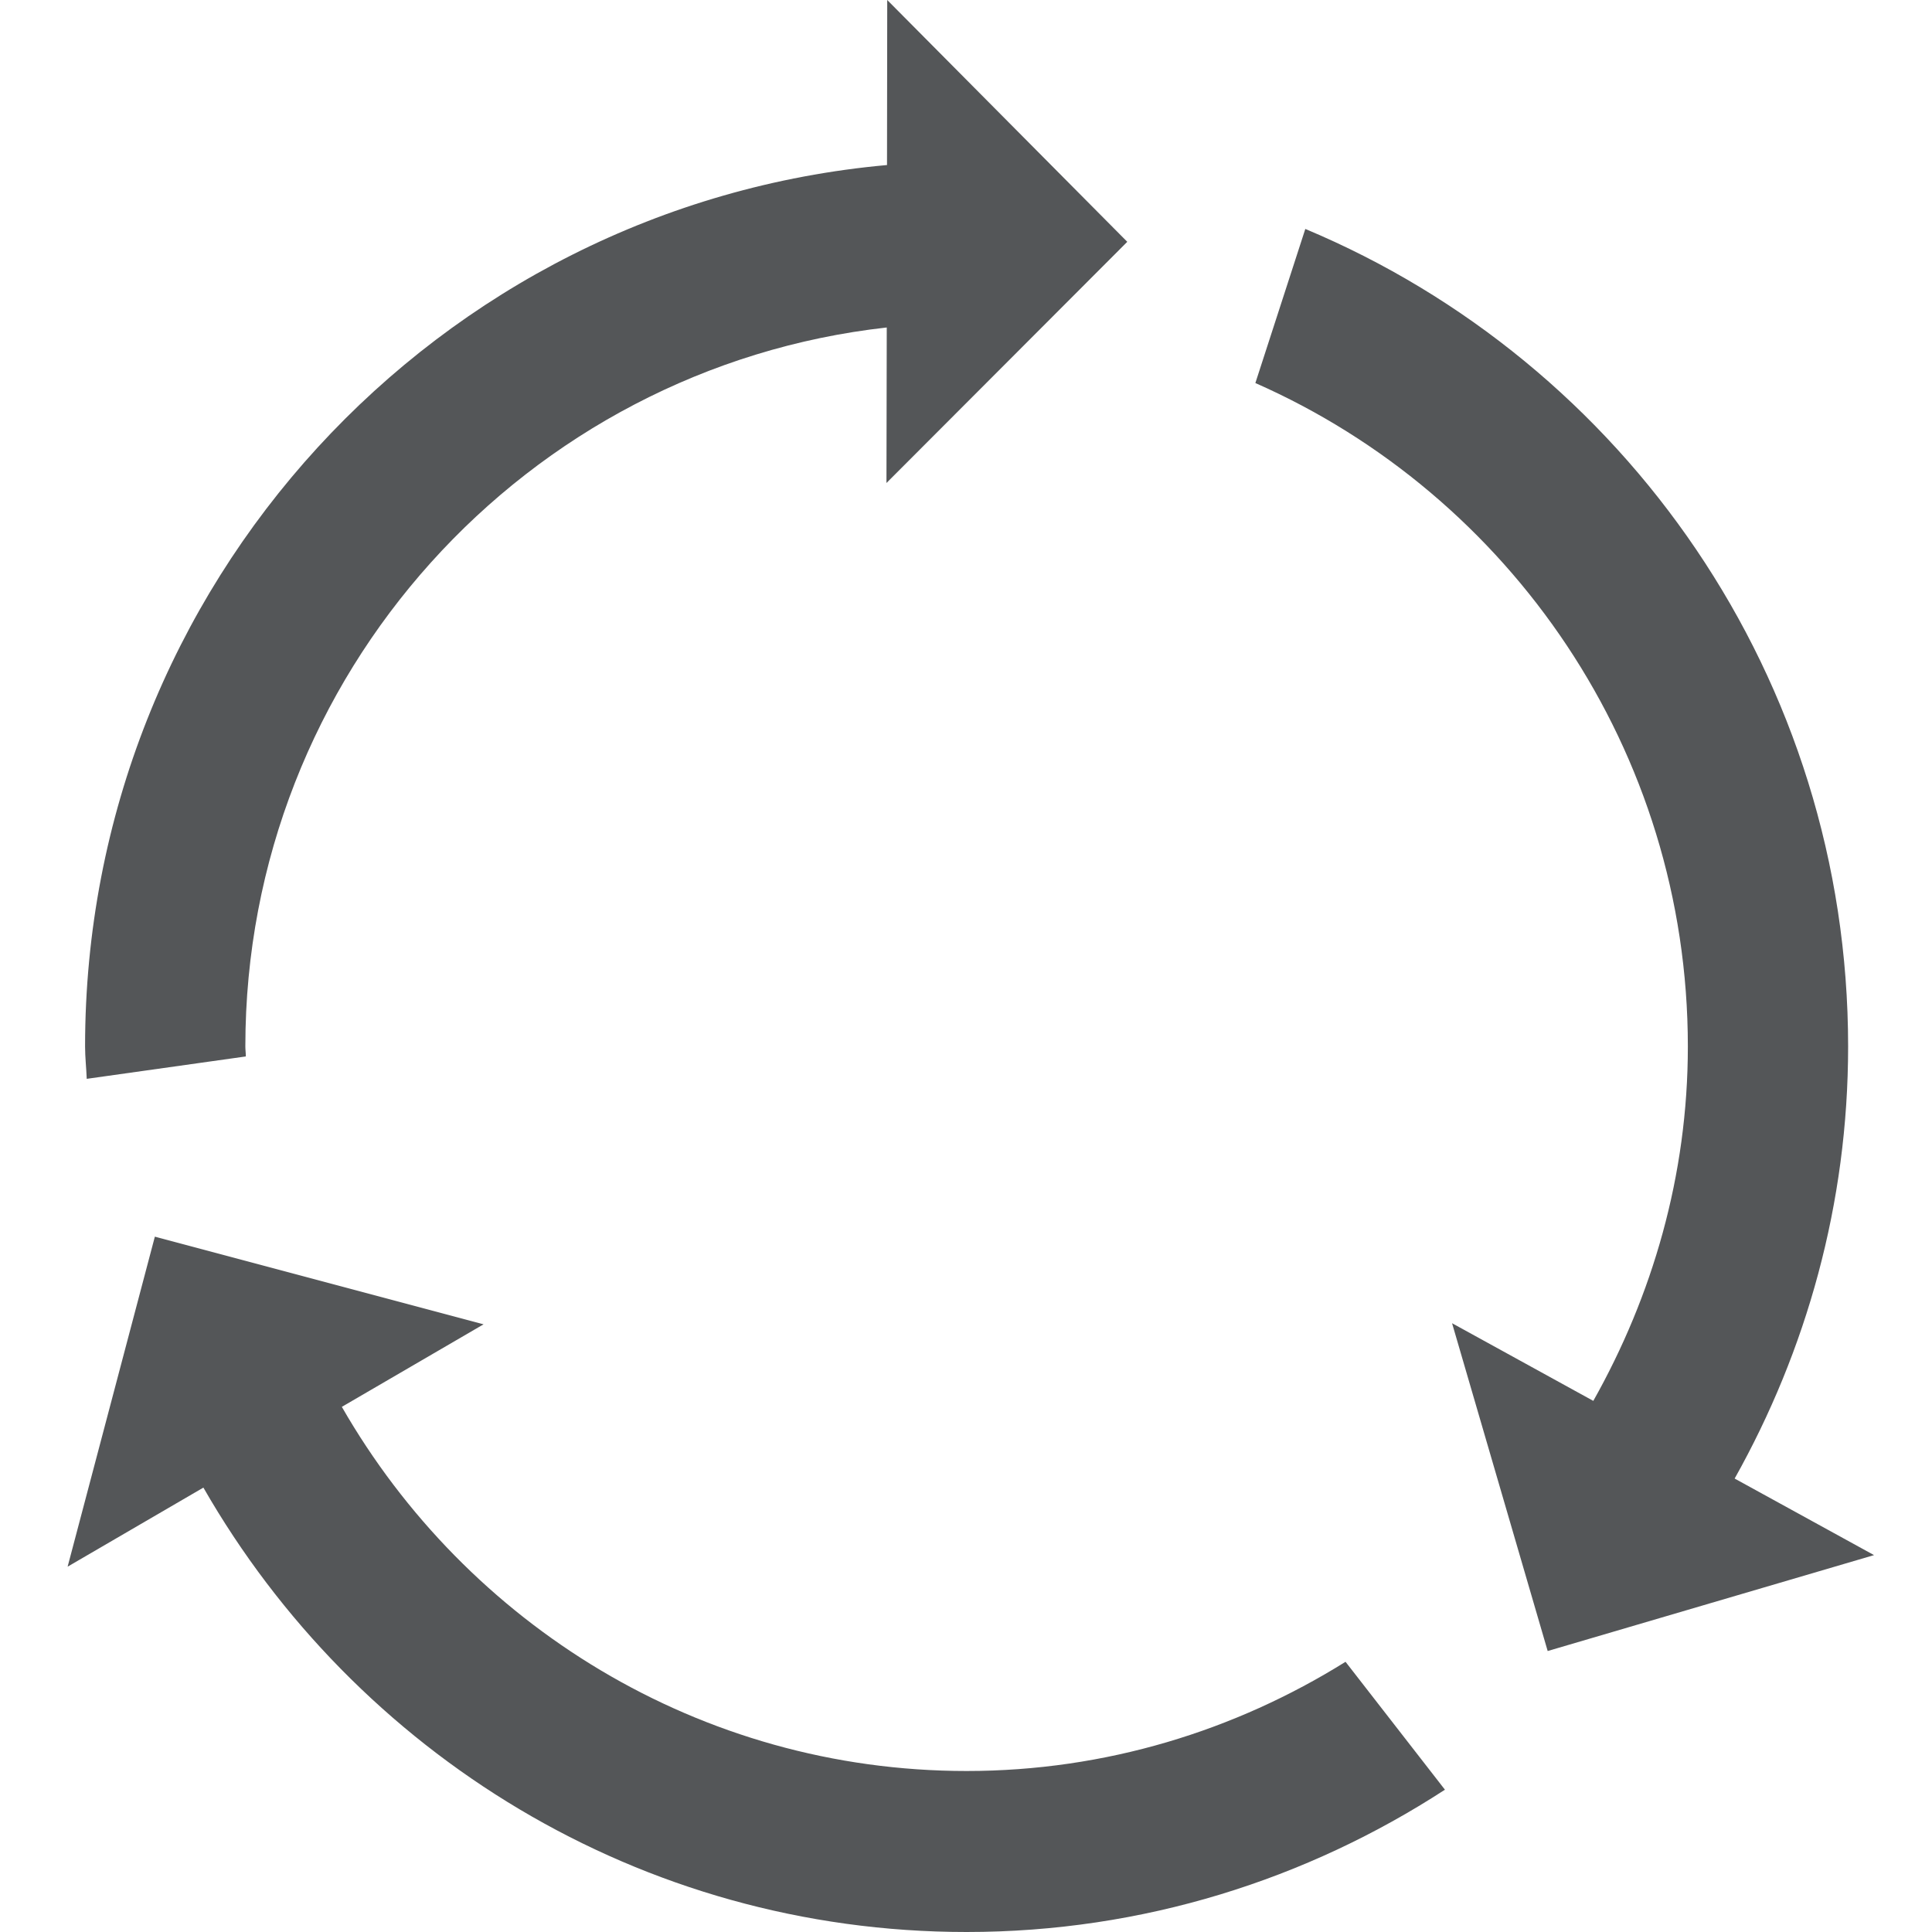
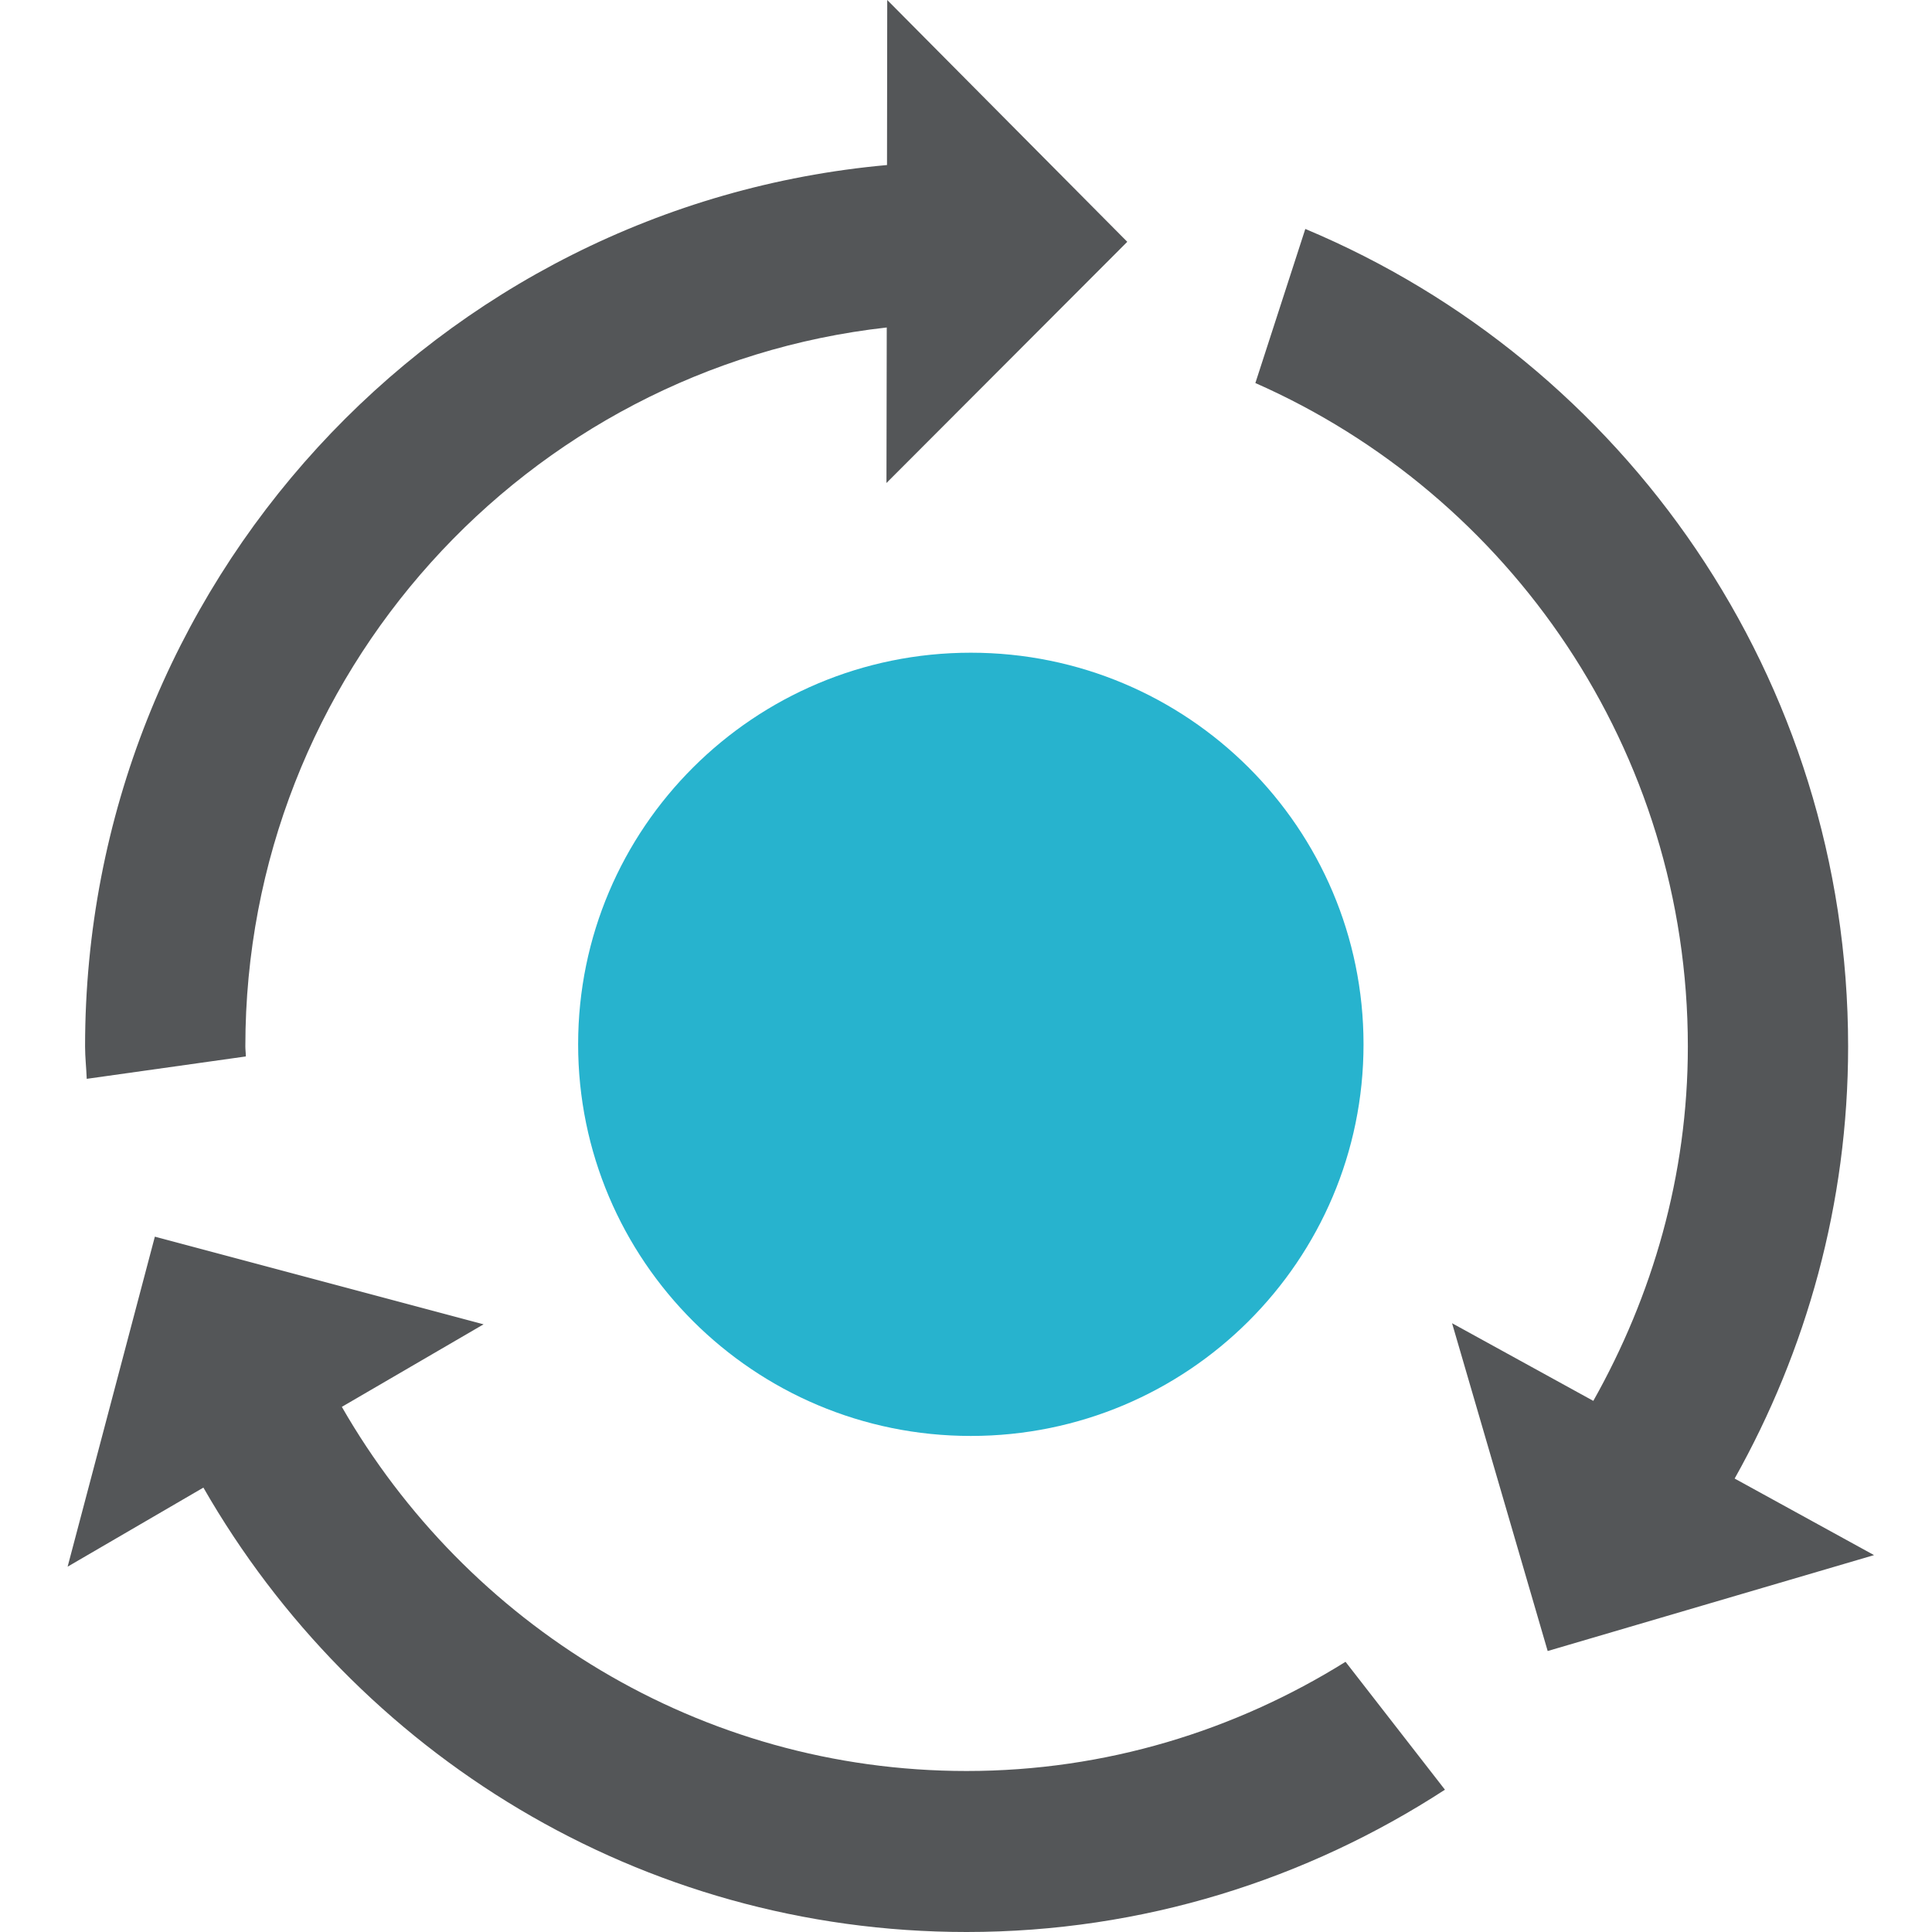
<svg xmlns="http://www.w3.org/2000/svg" width="200px" height="200px" viewBox="0 0 200 200" version="1.1">
  <defs />
  <g id="Page-1" stroke="none" stroke-width="1" fill="none" fill-rule="evenodd">
    <g id="simulator">
      <path d="M25.448,109.363 C25.448,109.016 25.398,108.679 25.398,108.333 C25.398,69.795 54.514,38.057 91.797,33.901 L91.766,50 L116.695,25.032 L91.846,0 L91.823,17.085 C45.287,21.273 8.807,60.501 8.807,108.333 C8.807,109.464 8.937,110.561 8.978,111.681 L25.448,109.363 Z M100.062,183.333 C72.419,183.333 48.293,168.123 35.387,145.637 L50.058,137.093 L16.031,128.019 L7,162.181 L21.055,153.996 C36.806,181.46 66.237,200 100.062,200 C118.332,200 135.304,194.547 149.579,185.269 L139.289,172.029 C127.874,179.149 114.458,183.333 100.062,183.333 L100.062,183.333 Z M194,160.985 L160.215,170.913 L150.317,136.979 L164.939,145.019 C171.057,134.147 174.726,121.695 174.726,108.333 C174.726,77.657 156.279,51.257 129.955,39.652 L135.125,23.701 C168.114,37.507 191.317,70.189 191.317,108.333 C191.317,124.609 186.99,139.828 179.57,153.059 L194,160.985 Z" id="Fill-101" fill="#545658" />
-       <path d="M141.152,108.108 C141.152,130.497 122.953,148.649 100.5,148.649 C78.047,148.649 59.848,130.497 59.848,108.108 C59.848,85.719 78.047,67.568 100.5,67.568 C122.953,67.568 141.152,85.719 141.152,108.108" id="Fill-106" fill="@color0" />
+       <path d="M141.152,108.108 C141.152,130.497 122.953,148.649 100.5,148.649 C78.047,148.649 59.848,130.497 59.848,108.108 C59.848,85.719 78.047,67.568 100.5,67.568 C122.953,67.568 141.152,85.719 141.152,108.108" id="Fill-106" fill="#27b3ce" />
    </g>
  </g>
</svg>
